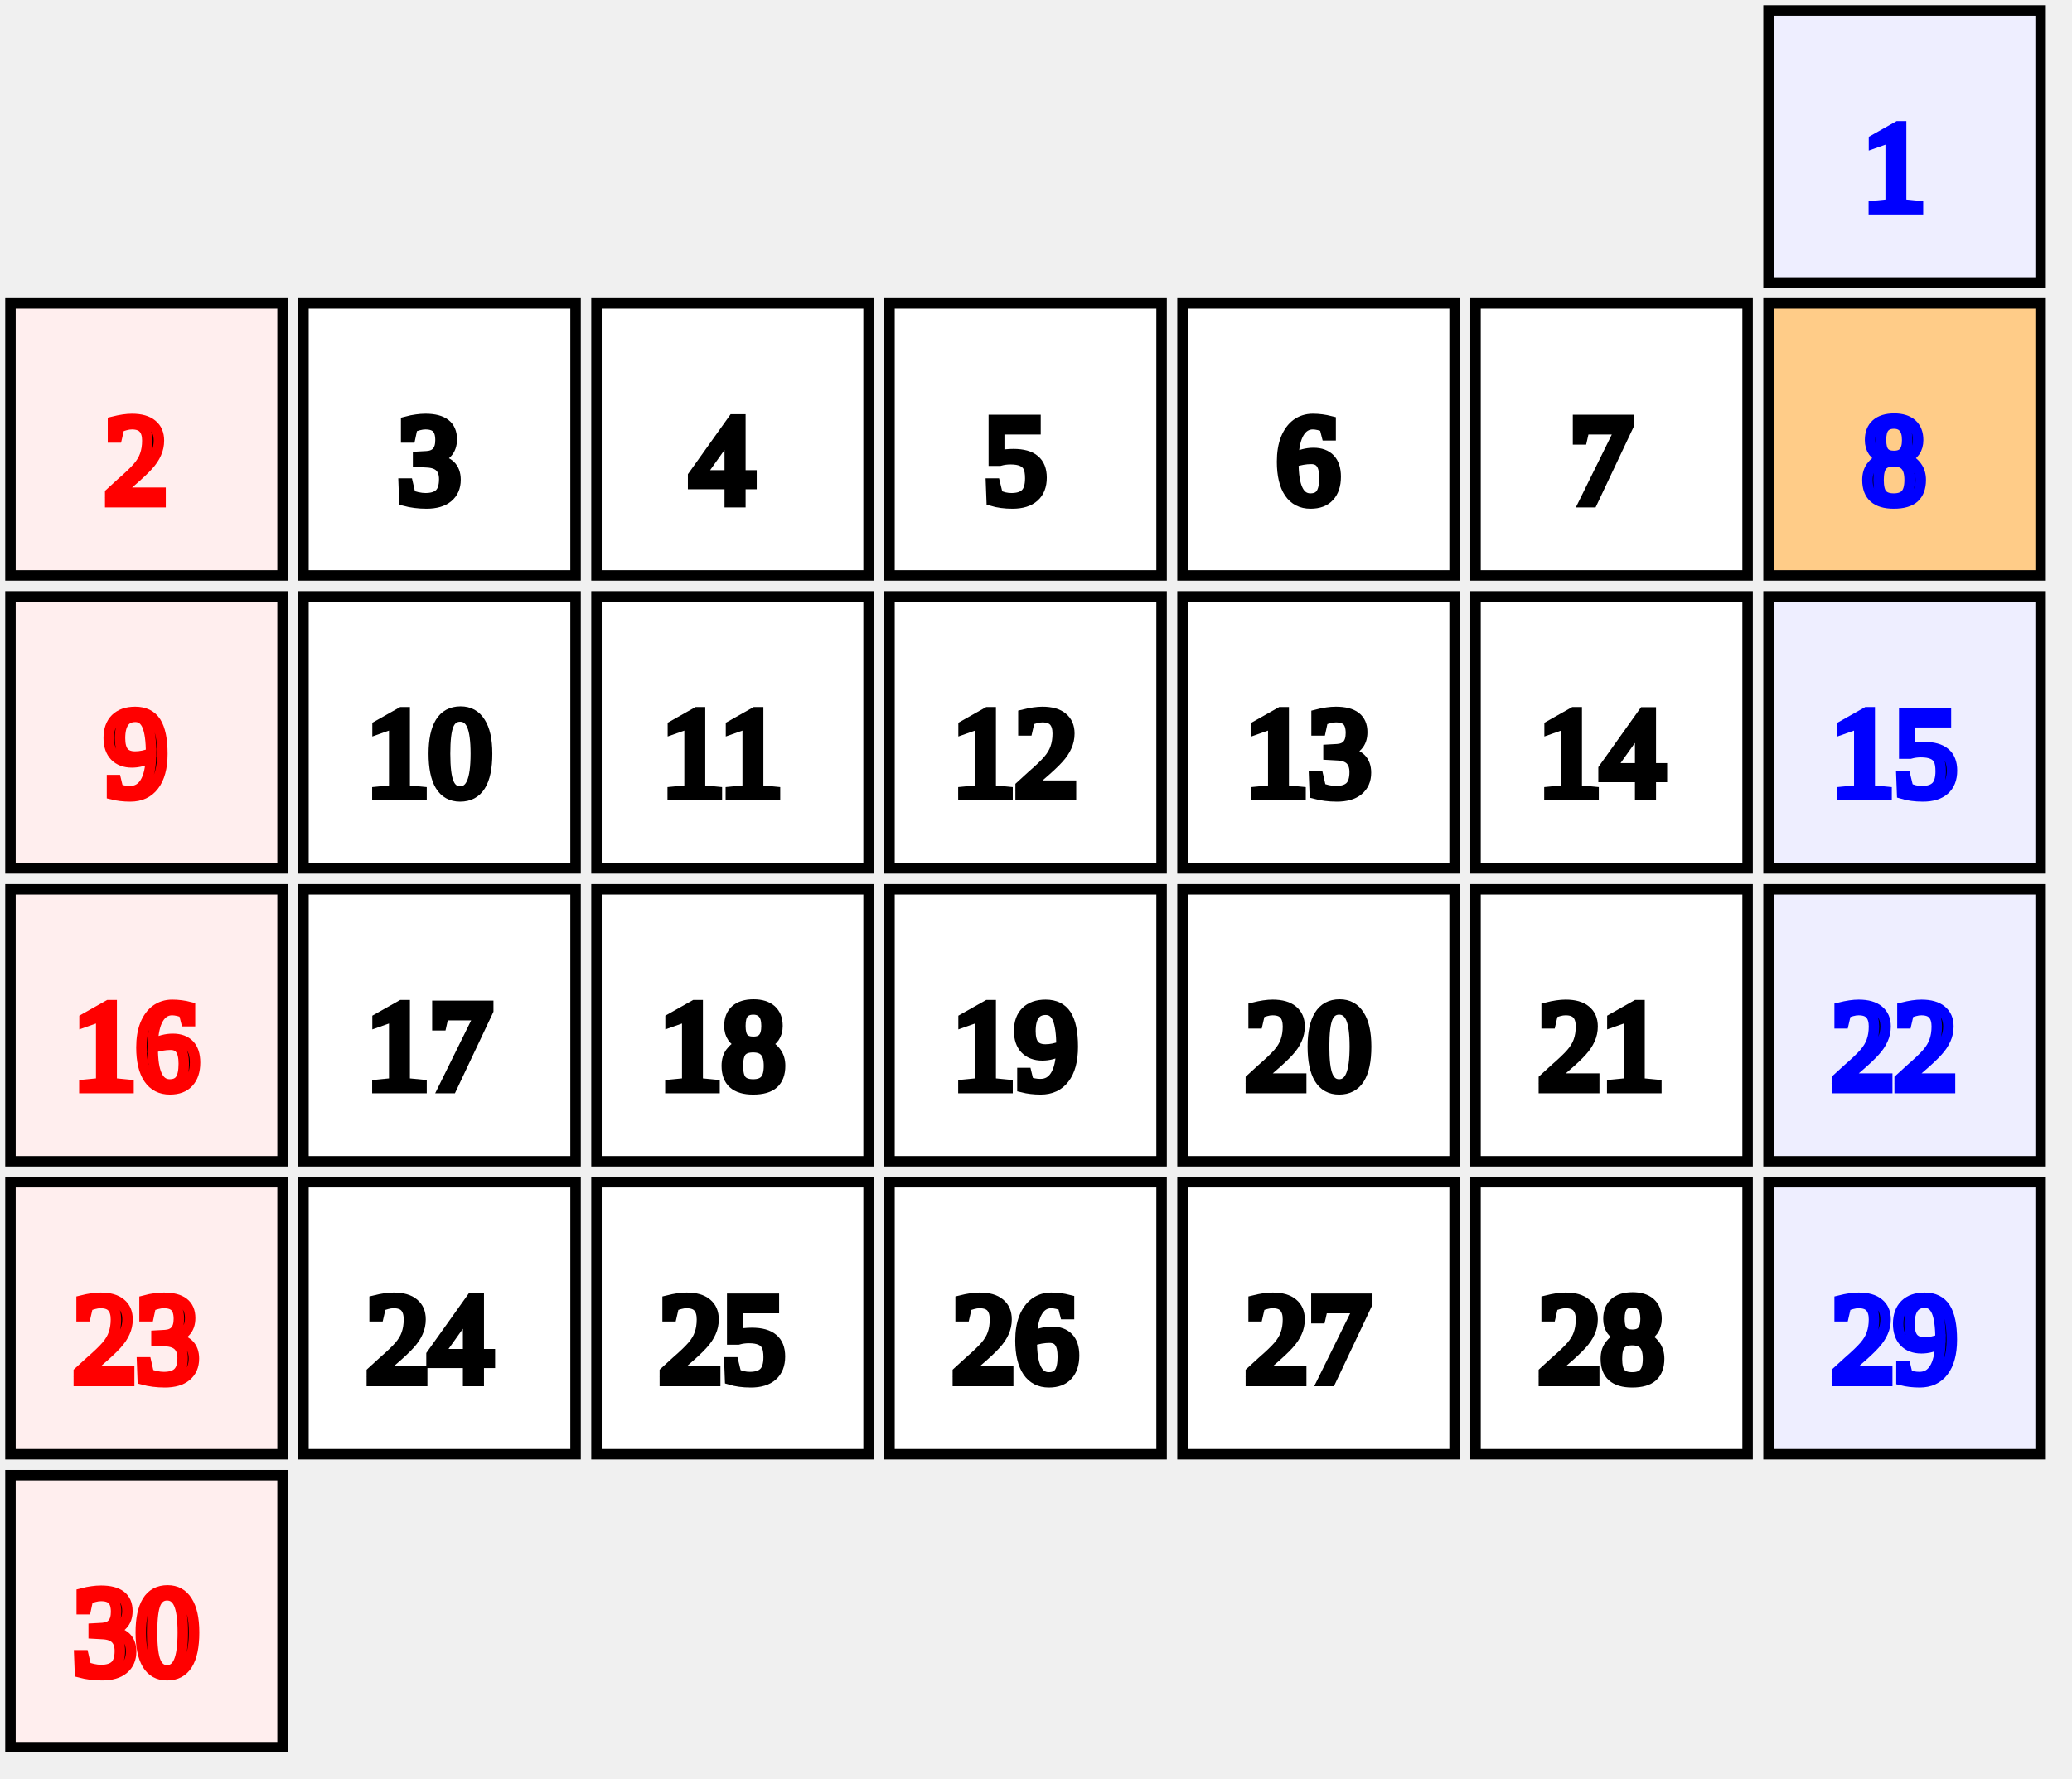
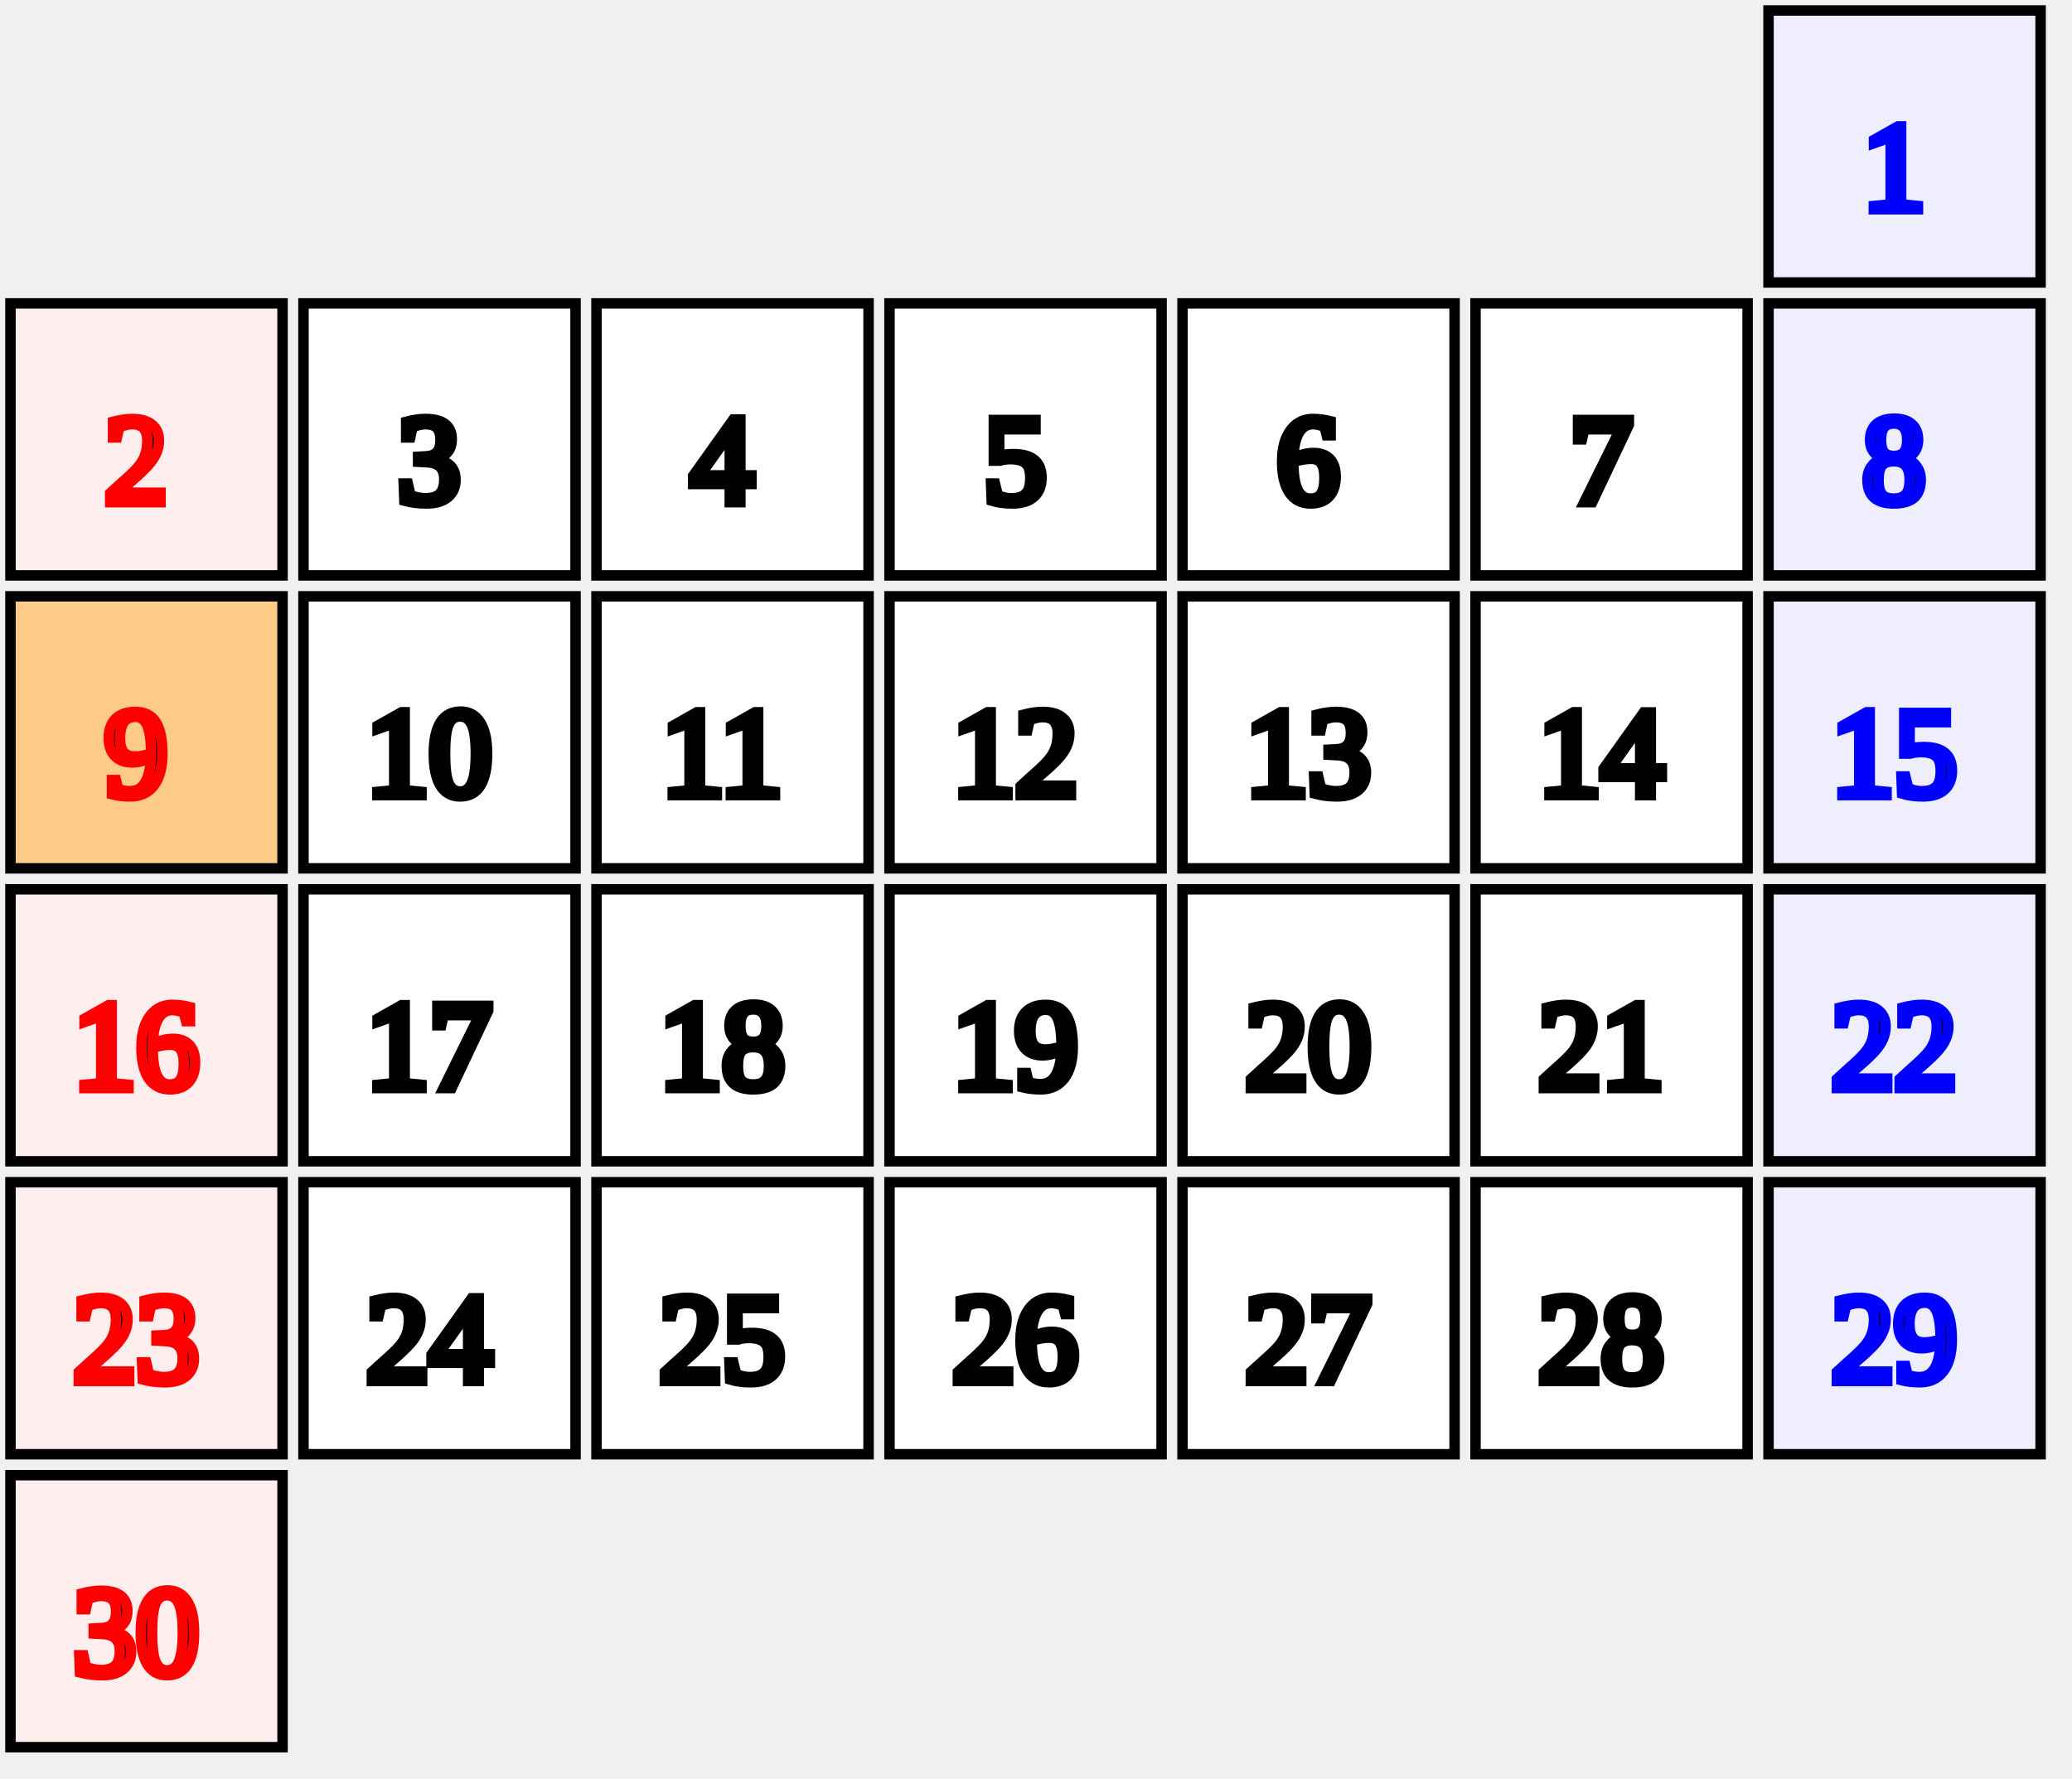
<svg xmlns="http://www.w3.org/2000/svg" id="erd-canvas" width="198px" height="170px">
  <rect x="169px" y="1px" width="26px" height="26px" stroke="#000" stroke-width="1px" fill="#eef" />
  <text x="181px" y="20px" stroke="#00f" text-anchor="middle">1</text>
  <rect x="1px" y="29px" width="26px" height="26px" stroke="#000" stroke-width="1px" fill="#fee" />
  <text x="13px" y="48px" stroke="#f00" text-anchor="middle">2</text>
  <rect x="29px" y="29px" width="26px" height="26px" stroke="#000" stroke-width="1px" fill="#fff" />
  <text x="41px" y="48px" stroke="#000" text-anchor="middle">3</text>
  <rect x="57px" y="29px" width="26px" height="26px" stroke="#000" stroke-width="1px" fill="#fff" />
  <text x="69px" y="48px" stroke="#000" text-anchor="middle">4</text>
  <rect x="85px" y="29px" width="26px" height="26px" stroke="#000" stroke-width="1px" fill="#fff" />
  <text x="97px" y="48px" stroke="#000" text-anchor="middle">5</text>
  <rect x="113px" y="29px" width="26px" height="26px" stroke="#000" stroke-width="1px" fill="#fff" />
  <text x="125px" y="48px" stroke="#000" text-anchor="middle">6</text>
  <rect x="141px" y="29px" width="26px" height="26px" stroke="#000" stroke-width="1px" fill="#fff" />
  <text x="153px" y="48px" stroke="#000" text-anchor="middle">7</text>
-   <rect x="169px" y="29px" width="26px" height="26px" stroke="#000" stroke-width="1px" fill="#fc8" />
+   <rect x="169px" y="29px" width="26px" height="26px" stroke="#000" stroke-width="1px" fill="#eef" />
  <text x="181px" y="48px" stroke="#00f" text-anchor="middle">8</text>
-   <rect x="1px" y="57px" width="26px" height="26px" stroke="#000" stroke-width="1px" fill="#fee" />
+   <rect x="1px" y="57px" width="26px" height="26px" stroke="#000" stroke-width="1px" fill="#fc8" />
  <text x="13px" y="76px" stroke="#f00" text-anchor="middle">9</text>
  <rect x="29px" y="57px" width="26px" height="26px" stroke="#000" stroke-width="1px" fill="#fff" />
  <text x="41px" y="76px" stroke="#000" text-anchor="middle">10</text>
  <rect x="57px" y="57px" width="26px" height="26px" stroke="#000" stroke-width="1px" fill="#fff" />
  <text x="69px" y="76px" stroke="#000" text-anchor="middle">11</text>
  <rect x="85px" y="57px" width="26px" height="26px" stroke="#000" stroke-width="1px" fill="#fff" />
  <text x="97px" y="76px" stroke="#000" text-anchor="middle">12</text>
  <rect x="113px" y="57px" width="26px" height="26px" stroke="#000" stroke-width="1px" fill="#fff" />
  <text x="125px" y="76px" stroke="#000" text-anchor="middle">13</text>
  <rect x="141px" y="57px" width="26px" height="26px" stroke="#000" stroke-width="1px" fill="#fff" />
  <text x="153px" y="76px" stroke="#000" text-anchor="middle">14</text>
  <rect x="169px" y="57px" width="26px" height="26px" stroke="#000" stroke-width="1px" fill="#eef" />
  <text x="181px" y="76px" stroke="#00f" text-anchor="middle">15</text>
  <rect x="1px" y="85px" width="26px" height="26px" stroke="#000" stroke-width="1px" fill="#fee" />
  <text x="13px" y="104px" stroke="#f00" text-anchor="middle">16</text>
  <rect x="29px" y="85px" width="26px" height="26px" stroke="#000" stroke-width="1px" fill="#fff" />
  <text x="41px" y="104px" stroke="#000" text-anchor="middle">17</text>
  <rect x="57px" y="85px" width="26px" height="26px" stroke="#000" stroke-width="1px" fill="#fff" />
  <text x="69px" y="104px" stroke="#000" text-anchor="middle">18</text>
  <rect x="85px" y="85px" width="26px" height="26px" stroke="#000" stroke-width="1px" fill="#fff" />
  <text x="97px" y="104px" stroke="#000" text-anchor="middle">19</text>
  <rect x="113px" y="85px" width="26px" height="26px" stroke="#000" stroke-width="1px" fill="#fff" />
  <text x="125px" y="104px" stroke="#000" text-anchor="middle">20</text>
  <rect x="141px" y="85px" width="26px" height="26px" stroke="#000" stroke-width="1px" fill="#fff" />
  <text x="153px" y="104px" stroke="#000" text-anchor="middle">21</text>
  <rect x="169px" y="85px" width="26px" height="26px" stroke="#000" stroke-width="1px" fill="#eef" />
  <text x="181px" y="104px" stroke="#00f" text-anchor="middle">22</text>
  <rect x="1px" y="113px" width="26px" height="26px" stroke="#000" stroke-width="1px" fill="#fee" />
  <text x="13px" y="132px" stroke="#f00" text-anchor="middle">23</text>
  <rect x="29px" y="113px" width="26px" height="26px" stroke="#000" stroke-width="1px" fill="#fff" />
  <text x="41px" y="132px" stroke="#000" text-anchor="middle">24</text>
  <rect x="57px" y="113px" width="26px" height="26px" stroke="#000" stroke-width="1px" fill="#fff" />
  <text x="69px" y="132px" stroke="#000" text-anchor="middle">25</text>
  <rect x="85px" y="113px" width="26px" height="26px" stroke="#000" stroke-width="1px" fill="#fff" />
  <text x="97px" y="132px" stroke="#000" text-anchor="middle">26</text>
  <rect x="113px" y="113px" width="26px" height="26px" stroke="#000" stroke-width="1px" fill="#fff" />
  <text x="125px" y="132px" stroke="#000" text-anchor="middle">27</text>
  <rect x="141px" y="113px" width="26px" height="26px" stroke="#000" stroke-width="1px" fill="#fff" />
  <text x="153px" y="132px" stroke="#000" text-anchor="middle">28</text>
  <rect x="169px" y="113px" width="26px" height="26px" stroke="#000" stroke-width="1px" fill="#eef" />
  <text x="181px" y="132px" stroke="#00f" text-anchor="middle">29</text>
  <rect x="1px" y="141px" width="26px" height="26px" stroke="#000" stroke-width="1px" fill="#fee" />
  <text x="13px" y="160px" stroke="#f00" text-anchor="middle">30</text>
</svg>
